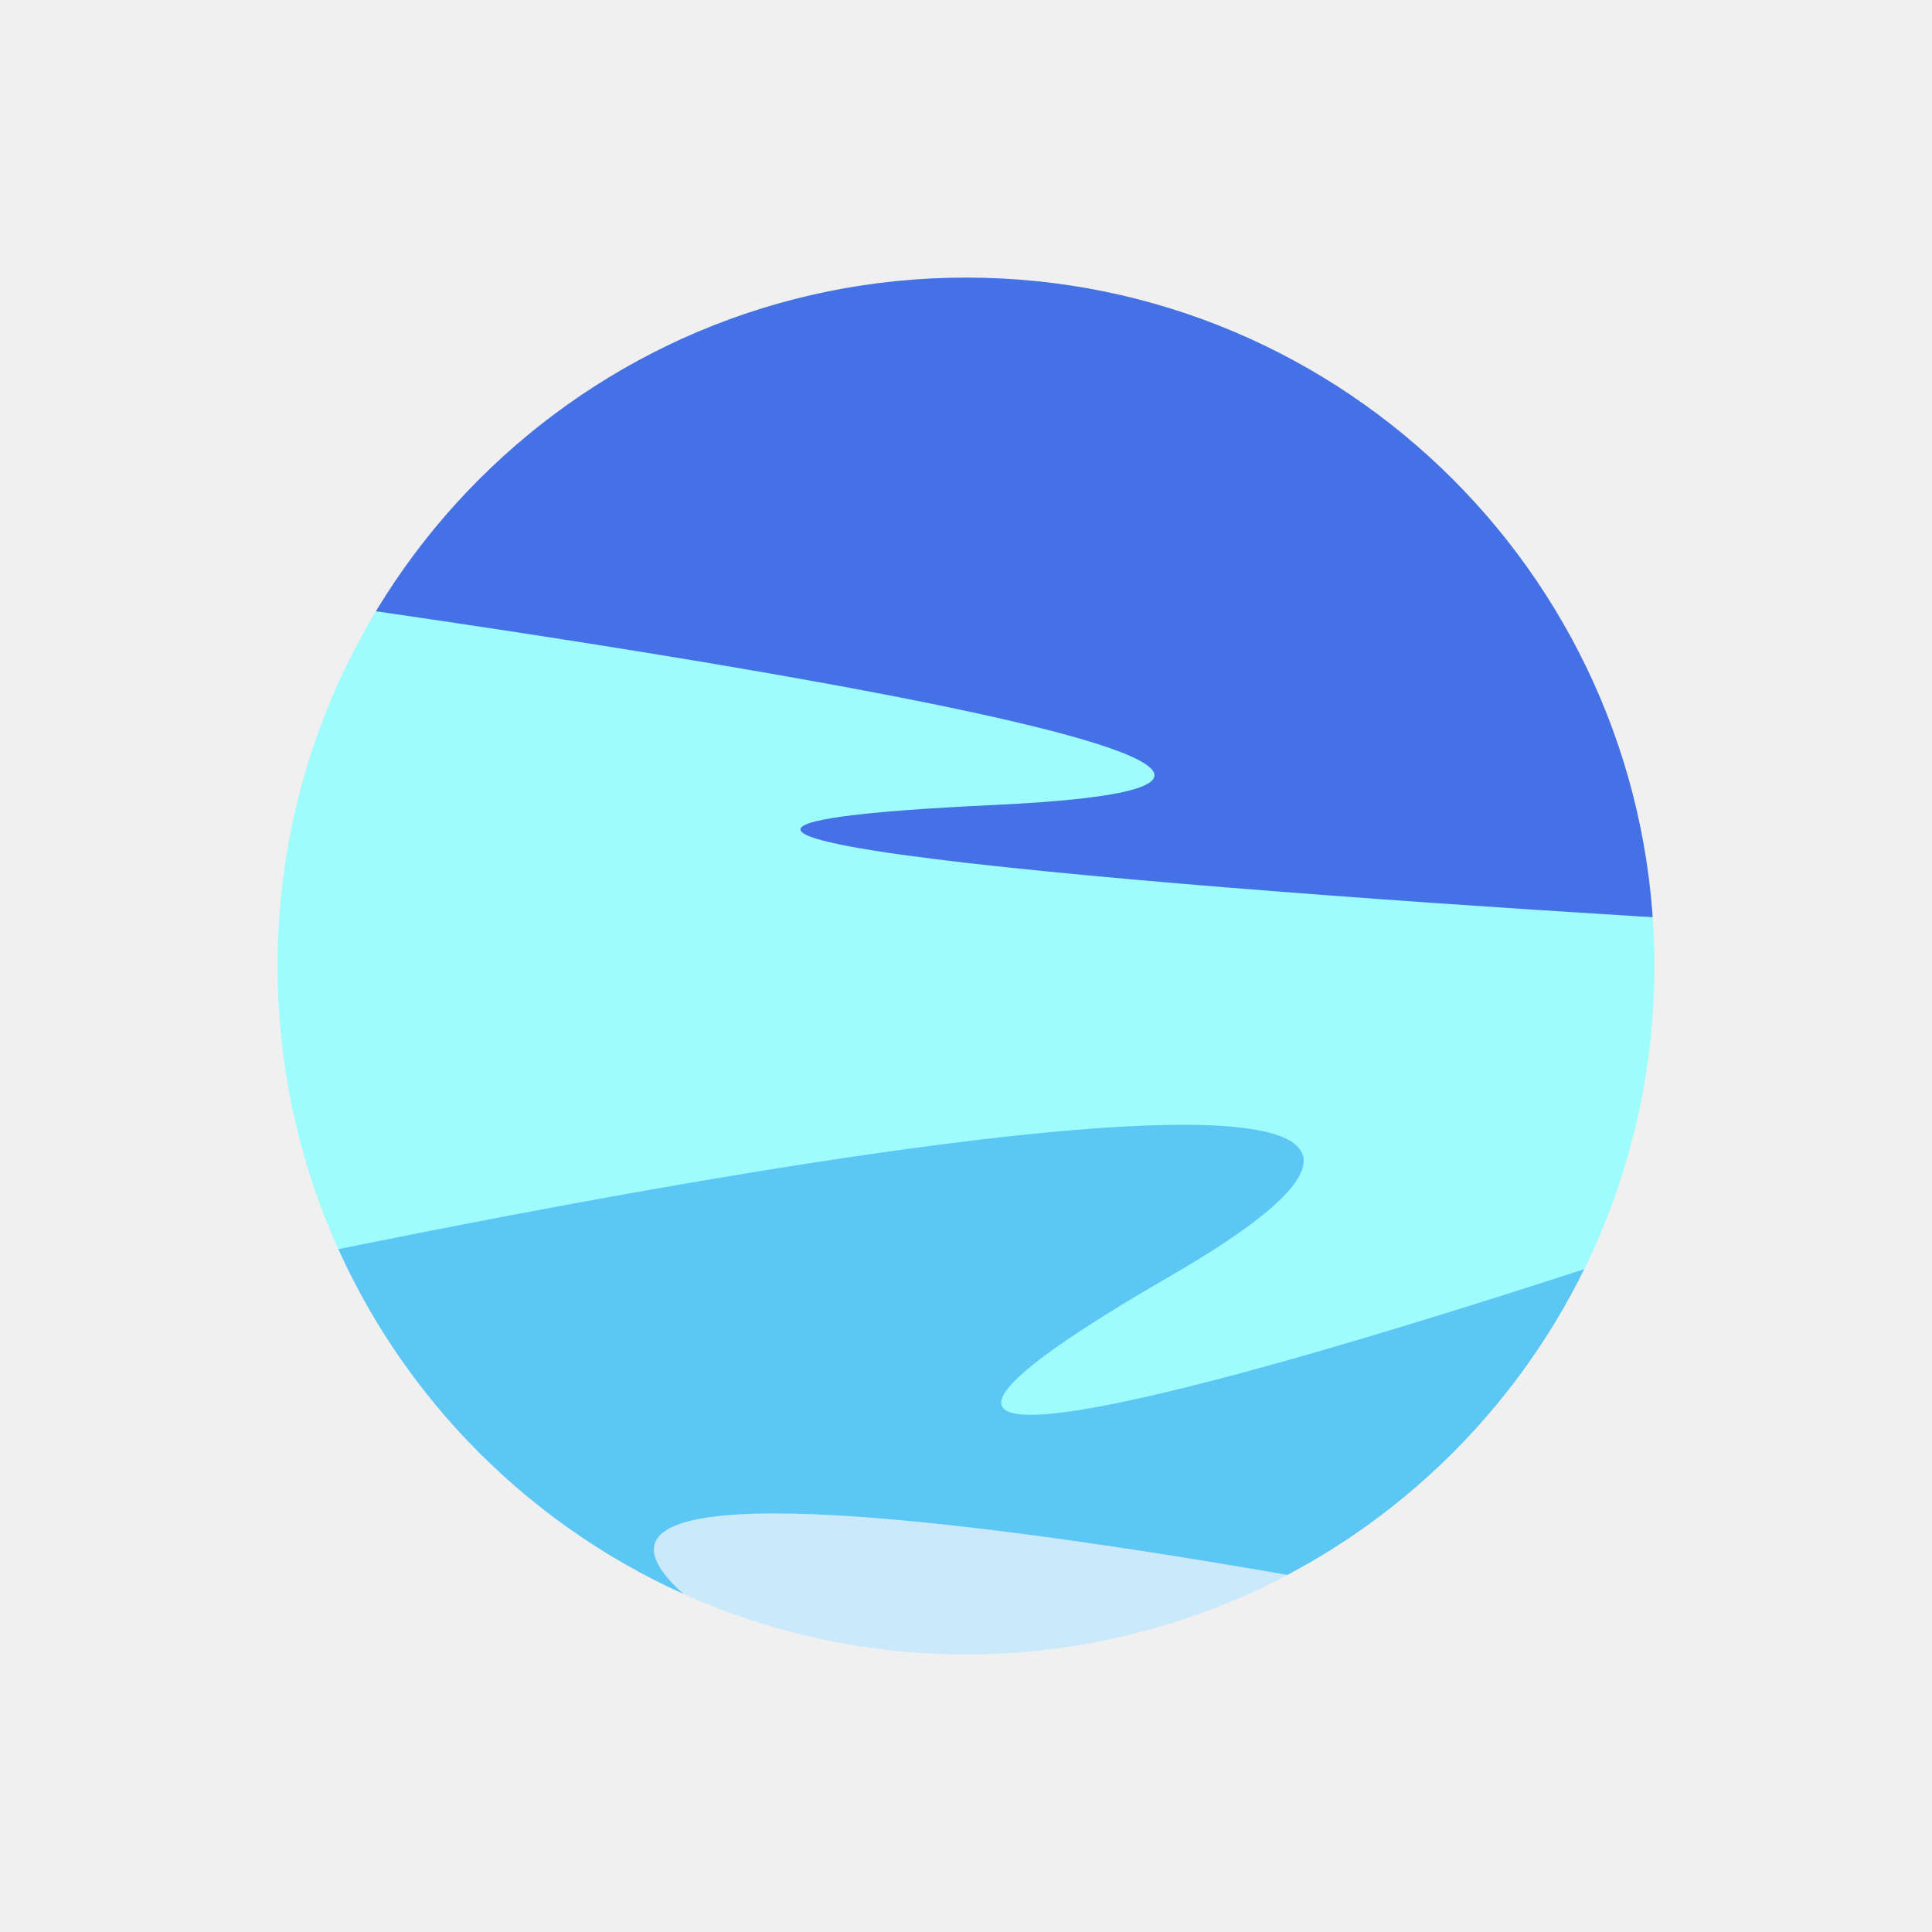
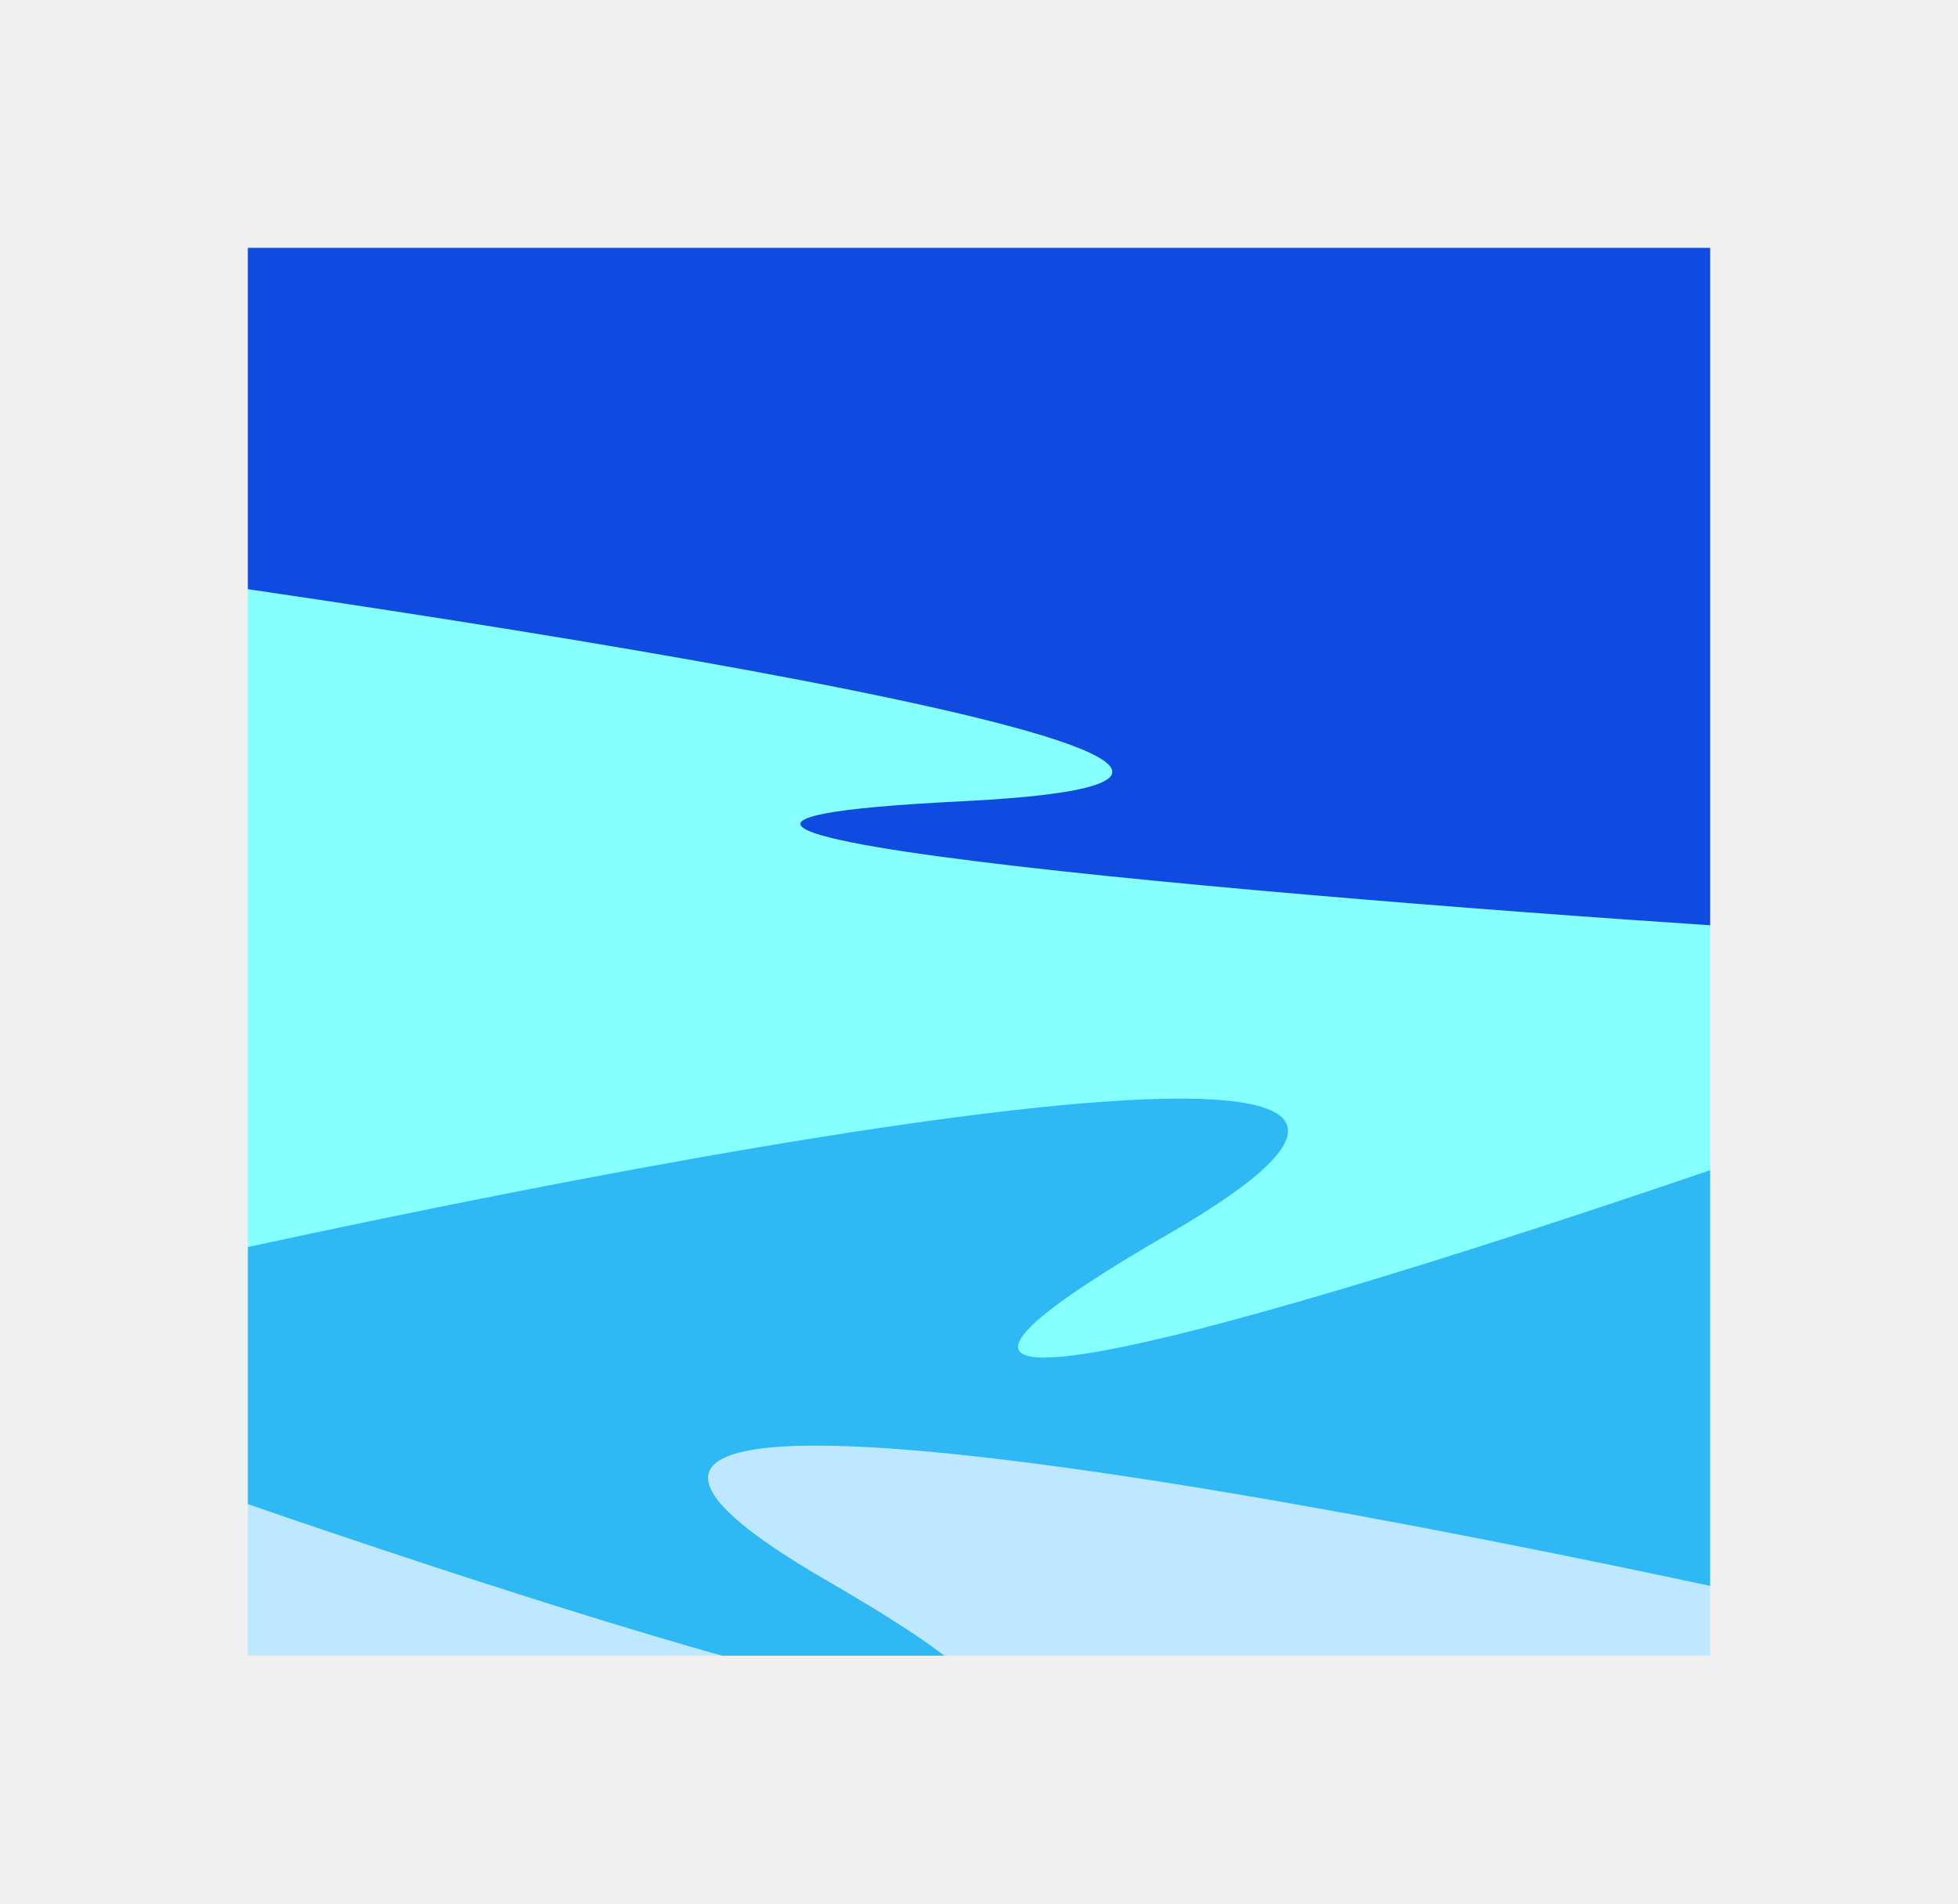
- <svg xmlns="http://www.w3.org/2000/svg" version="1.1" id="Layer_1" x="0px" y="0px" viewBox="0 0 348 348" style="enable-background:new 0 0 348 348;" xml:space="preserve">
-   <style type="text/css">
- 	.st0{fill:#C4C4C4;filter:url(#Adobe_OpacityMaskFilter);}
- 	.st1{mask:url(#mask0_1_);}
- 	.st2{fill:#BEE8FF;}
- 	.st3{fill:#2FB9F4;}
- 	.st4{fill:#86FFFF;}
- 	.st5{fill:#0F4AE1;}
- </style>
-   <g>
-     <defs>
-       <filter id="Adobe_OpacityMaskFilter" filterUnits="userSpaceOnUse" x="-22" y="-51.4" width="426.2" height="409.3">
-         <feColorMatrix type="matrix" values="1 0 0 0 0  0 1 0 0 0  0 0 1 0 0  0 0 0 1 0" />
-       </filter>
-     </defs>
-     <mask maskUnits="userSpaceOnUse" x="-22" y="-51.4" width="426.2" height="409.3" id="mask0_1_">
-       <circle class="st0" cx="174" cy="174" r="124" />
-     </mask>
-     <g class="st1">
-       <path class="st2" d="M171.9,332.9c-95.4-55.1,115.1-14.2,232.3,13.1l-17.4-218.7L83.4,51.6L27.3,307.7    C115.3,339.1,267.3,388,171.9,332.9z" />
-       <path class="st3" d="M141.9,299.9c-95.4-55.1,115.1-14.2,232.3,13.1L356.9,94.3L53.4,18.6L-2.7,274.7    C85.3,306.1,237.3,355,141.9,299.9z" />
-       <path class="st4" d="M210.7,229.9c95.4-55.1-115.1-14.2-232.3,13.1L-4.2,24.3l303.4-75.7l56.1,256.1    C267.4,236.1,115.3,285,210.7,229.9z" />
-       <path class="st5" d="M179,145c102.4-4.8-91.3-33.3-201-47L80-4l286,33l-55,137C224.3,161,76.6,149.8,179,145z" />
-     </g>
+ <svg xmlns="http://www.w3.org/2000/svg" width="395" height="384" viewBox="0 0 395 384" fill="none">
+   <g clip-path="url(#clip0)" filter="url(#filter0_d)">
+     <rect x="76" y="68" width="247" height="259" fill="#C4C4C4" />
+     <path d="M229 371C133.62 315.895 312.058 337.703 429.225 365.027L411.853 146.318L108.402 70.607L34 333C121.962 364.368 324.38 426.105 229 371Z" fill="#BEE8FF" />
+     <path d="M166.949 318.936C71.57 263.83 282.058 304.703 399.225 332.027L381.853 113.318L78.402 37.607L22.288 293.714C110.25 325.082 262.329 374.041 166.949 318.936Z" fill="#2FB9F4" />
+     <path d="M235.729 248.936C331.108 193.83 120.619 234.703 3.453 262.027L20.825 43.318L324.275 -32.393L380.39 223.714C292.428 255.082 140.349 304.041 235.729 248.936Z" fill="#86FFFF" />
+     <path d="M193.879 161.653C301.821 156.316 97.602 124.594 -18 109.4L89.521 -4L391 32.688L366 188C274.643 182.441 85.937 166.989 193.879 161.653Z" fill="#0F4AE1" />
  </g>
+   <defs>
+     <filter id="filter0_d" x="0" y="0" width="395" height="384" filterUnits="userSpaceOnUse" color-interpolation-filters="sRGB">
+       <feFlood flood-opacity="0" result="BackgroundImageFix" />
+       <feColorMatrix in="SourceAlpha" type="matrix" values="0 0 0 0 0 0 0 0 0 0 0 0 0 0 0 0 0 0 127 0" />
+       <feOffset />
+       <feGaussianBlur stdDeviation="25" />
+       <feColorMatrix type="matrix" values="0 0 0 0 0.525 0 0 0 0 1 0 0 0 0 1 0 0 0 0.2 0" />
+       <feBlend mode="normal" in2="BackgroundImageFix" result="effect1_dropShadow" />
+       <feBlend mode="normal" in="SourceGraphic" in2="effect1_dropShadow" result="shape" />
+     </filter>
+     <clipPath id="clip0">
+       <rect width="295" height="284" fill="white" transform="translate(50 50)" />
+     </clipPath>
+   </defs>
</svg>
